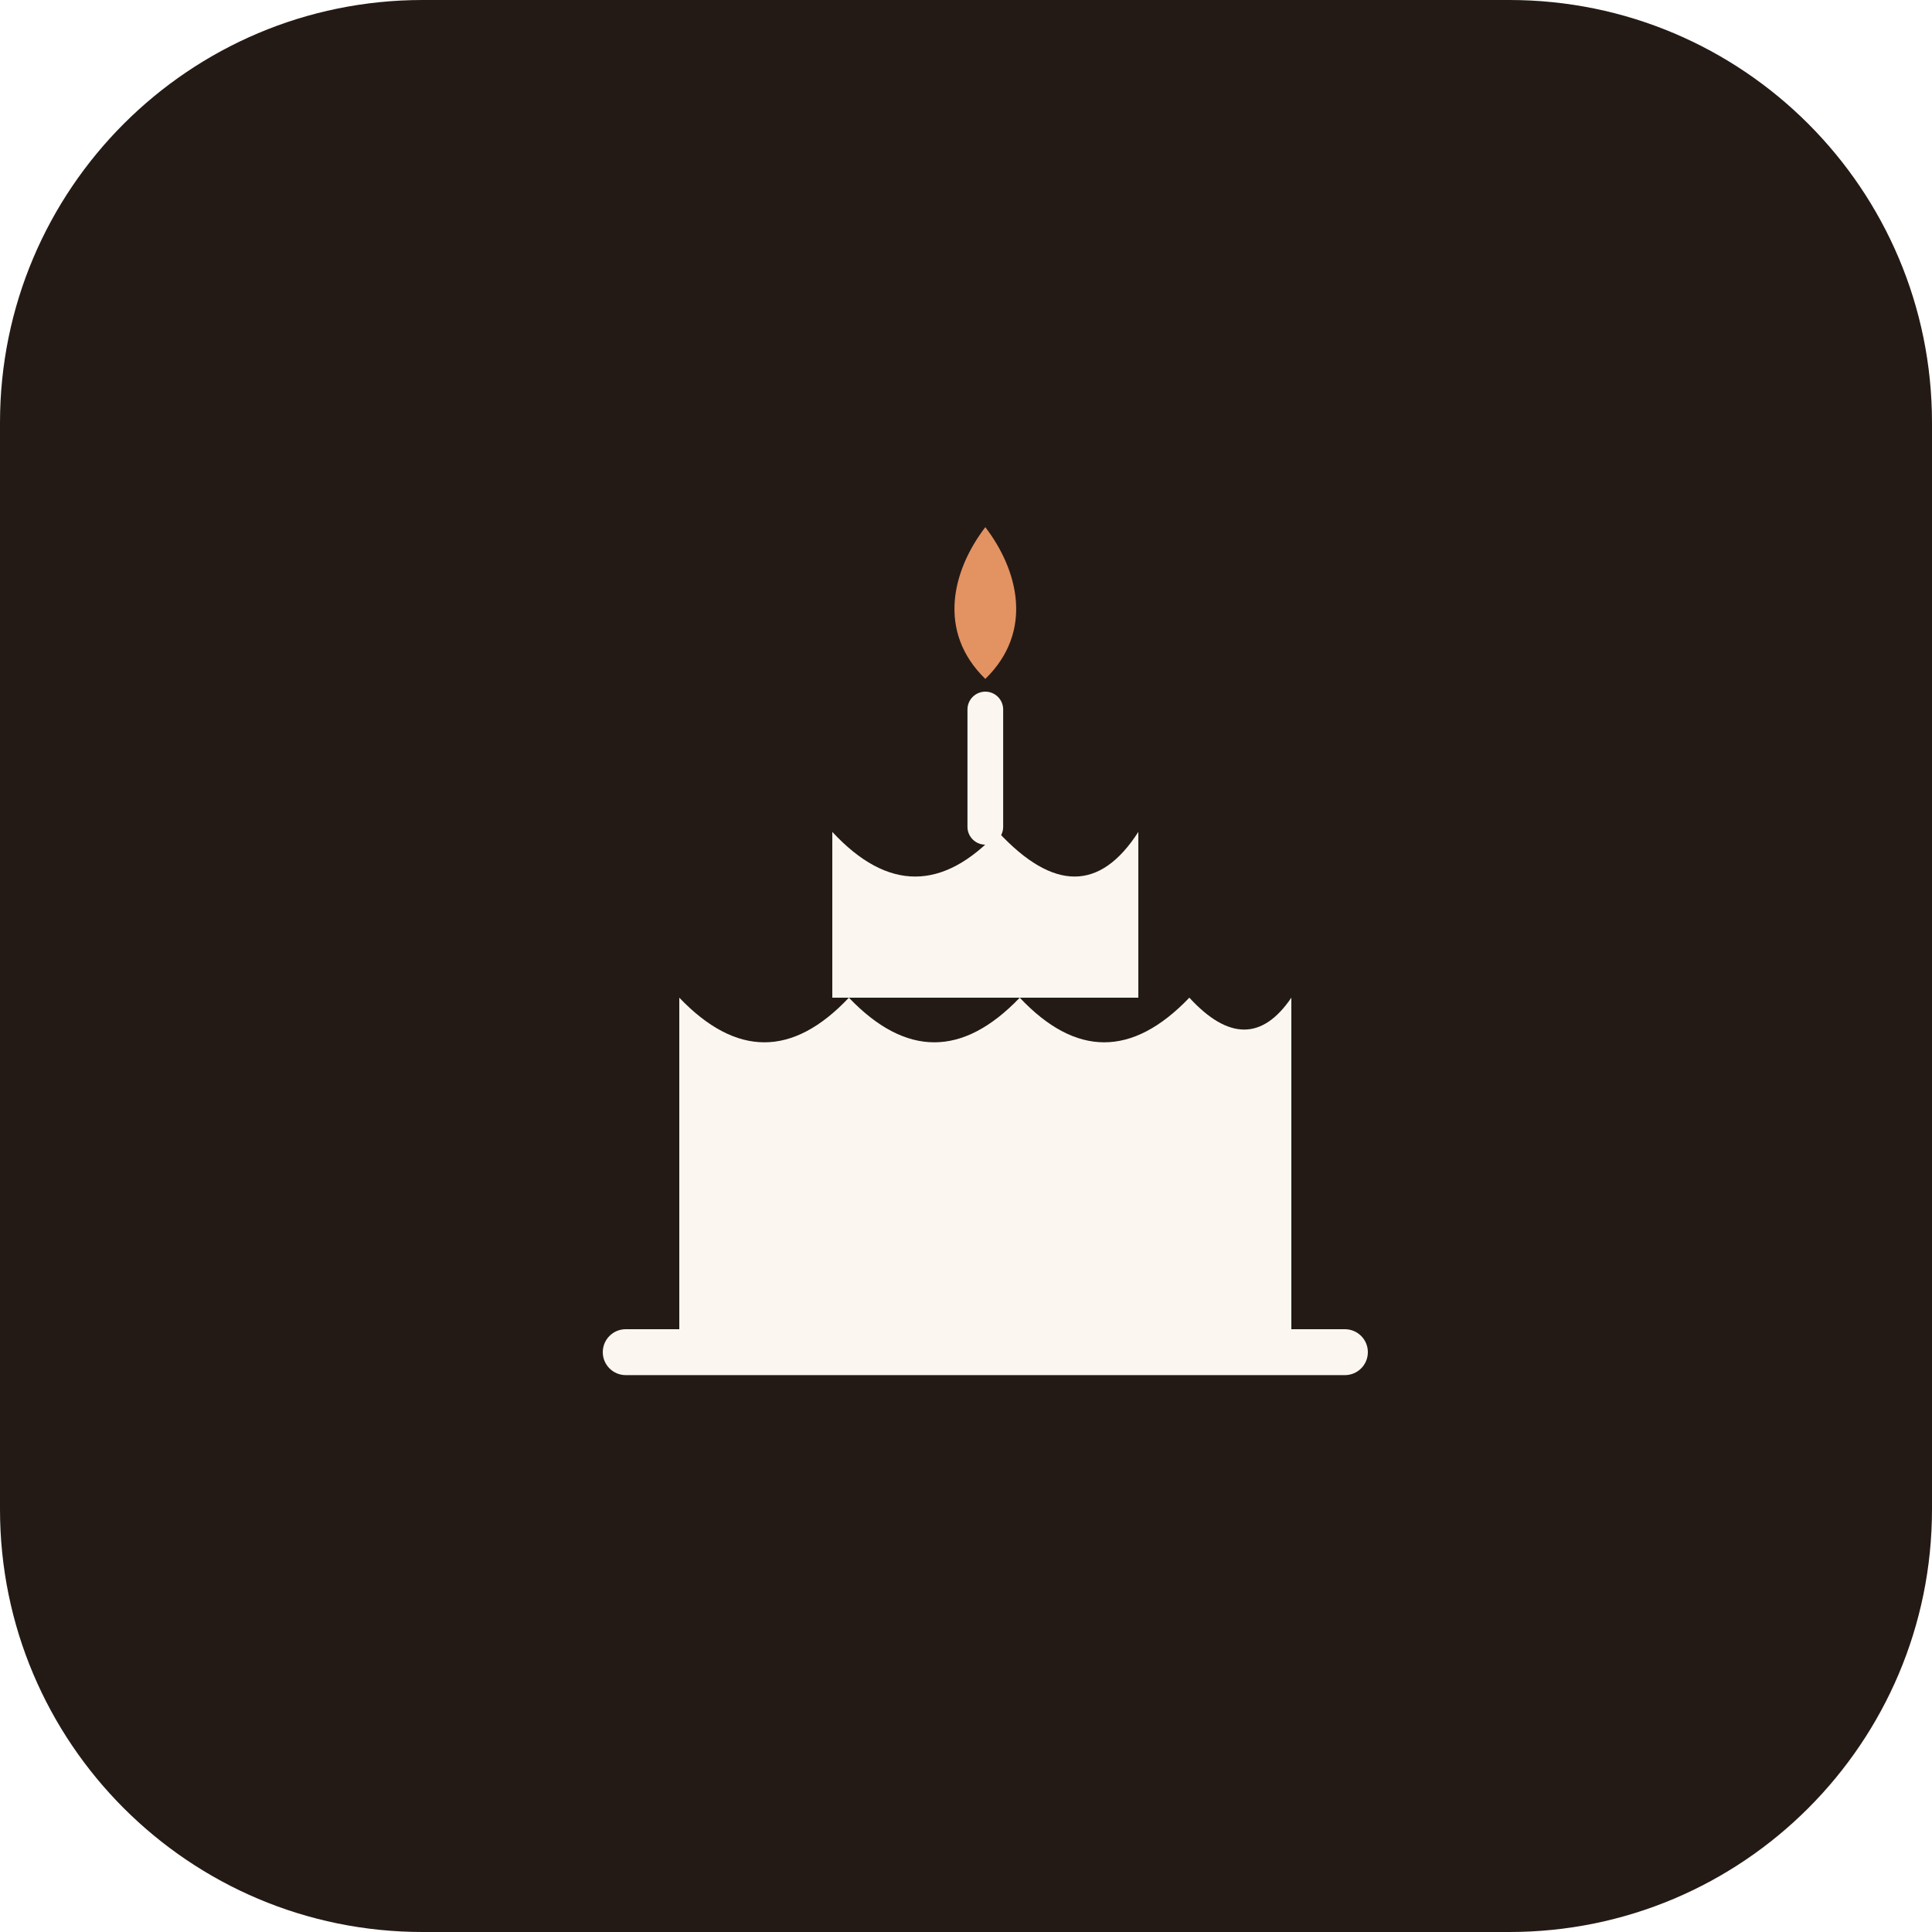
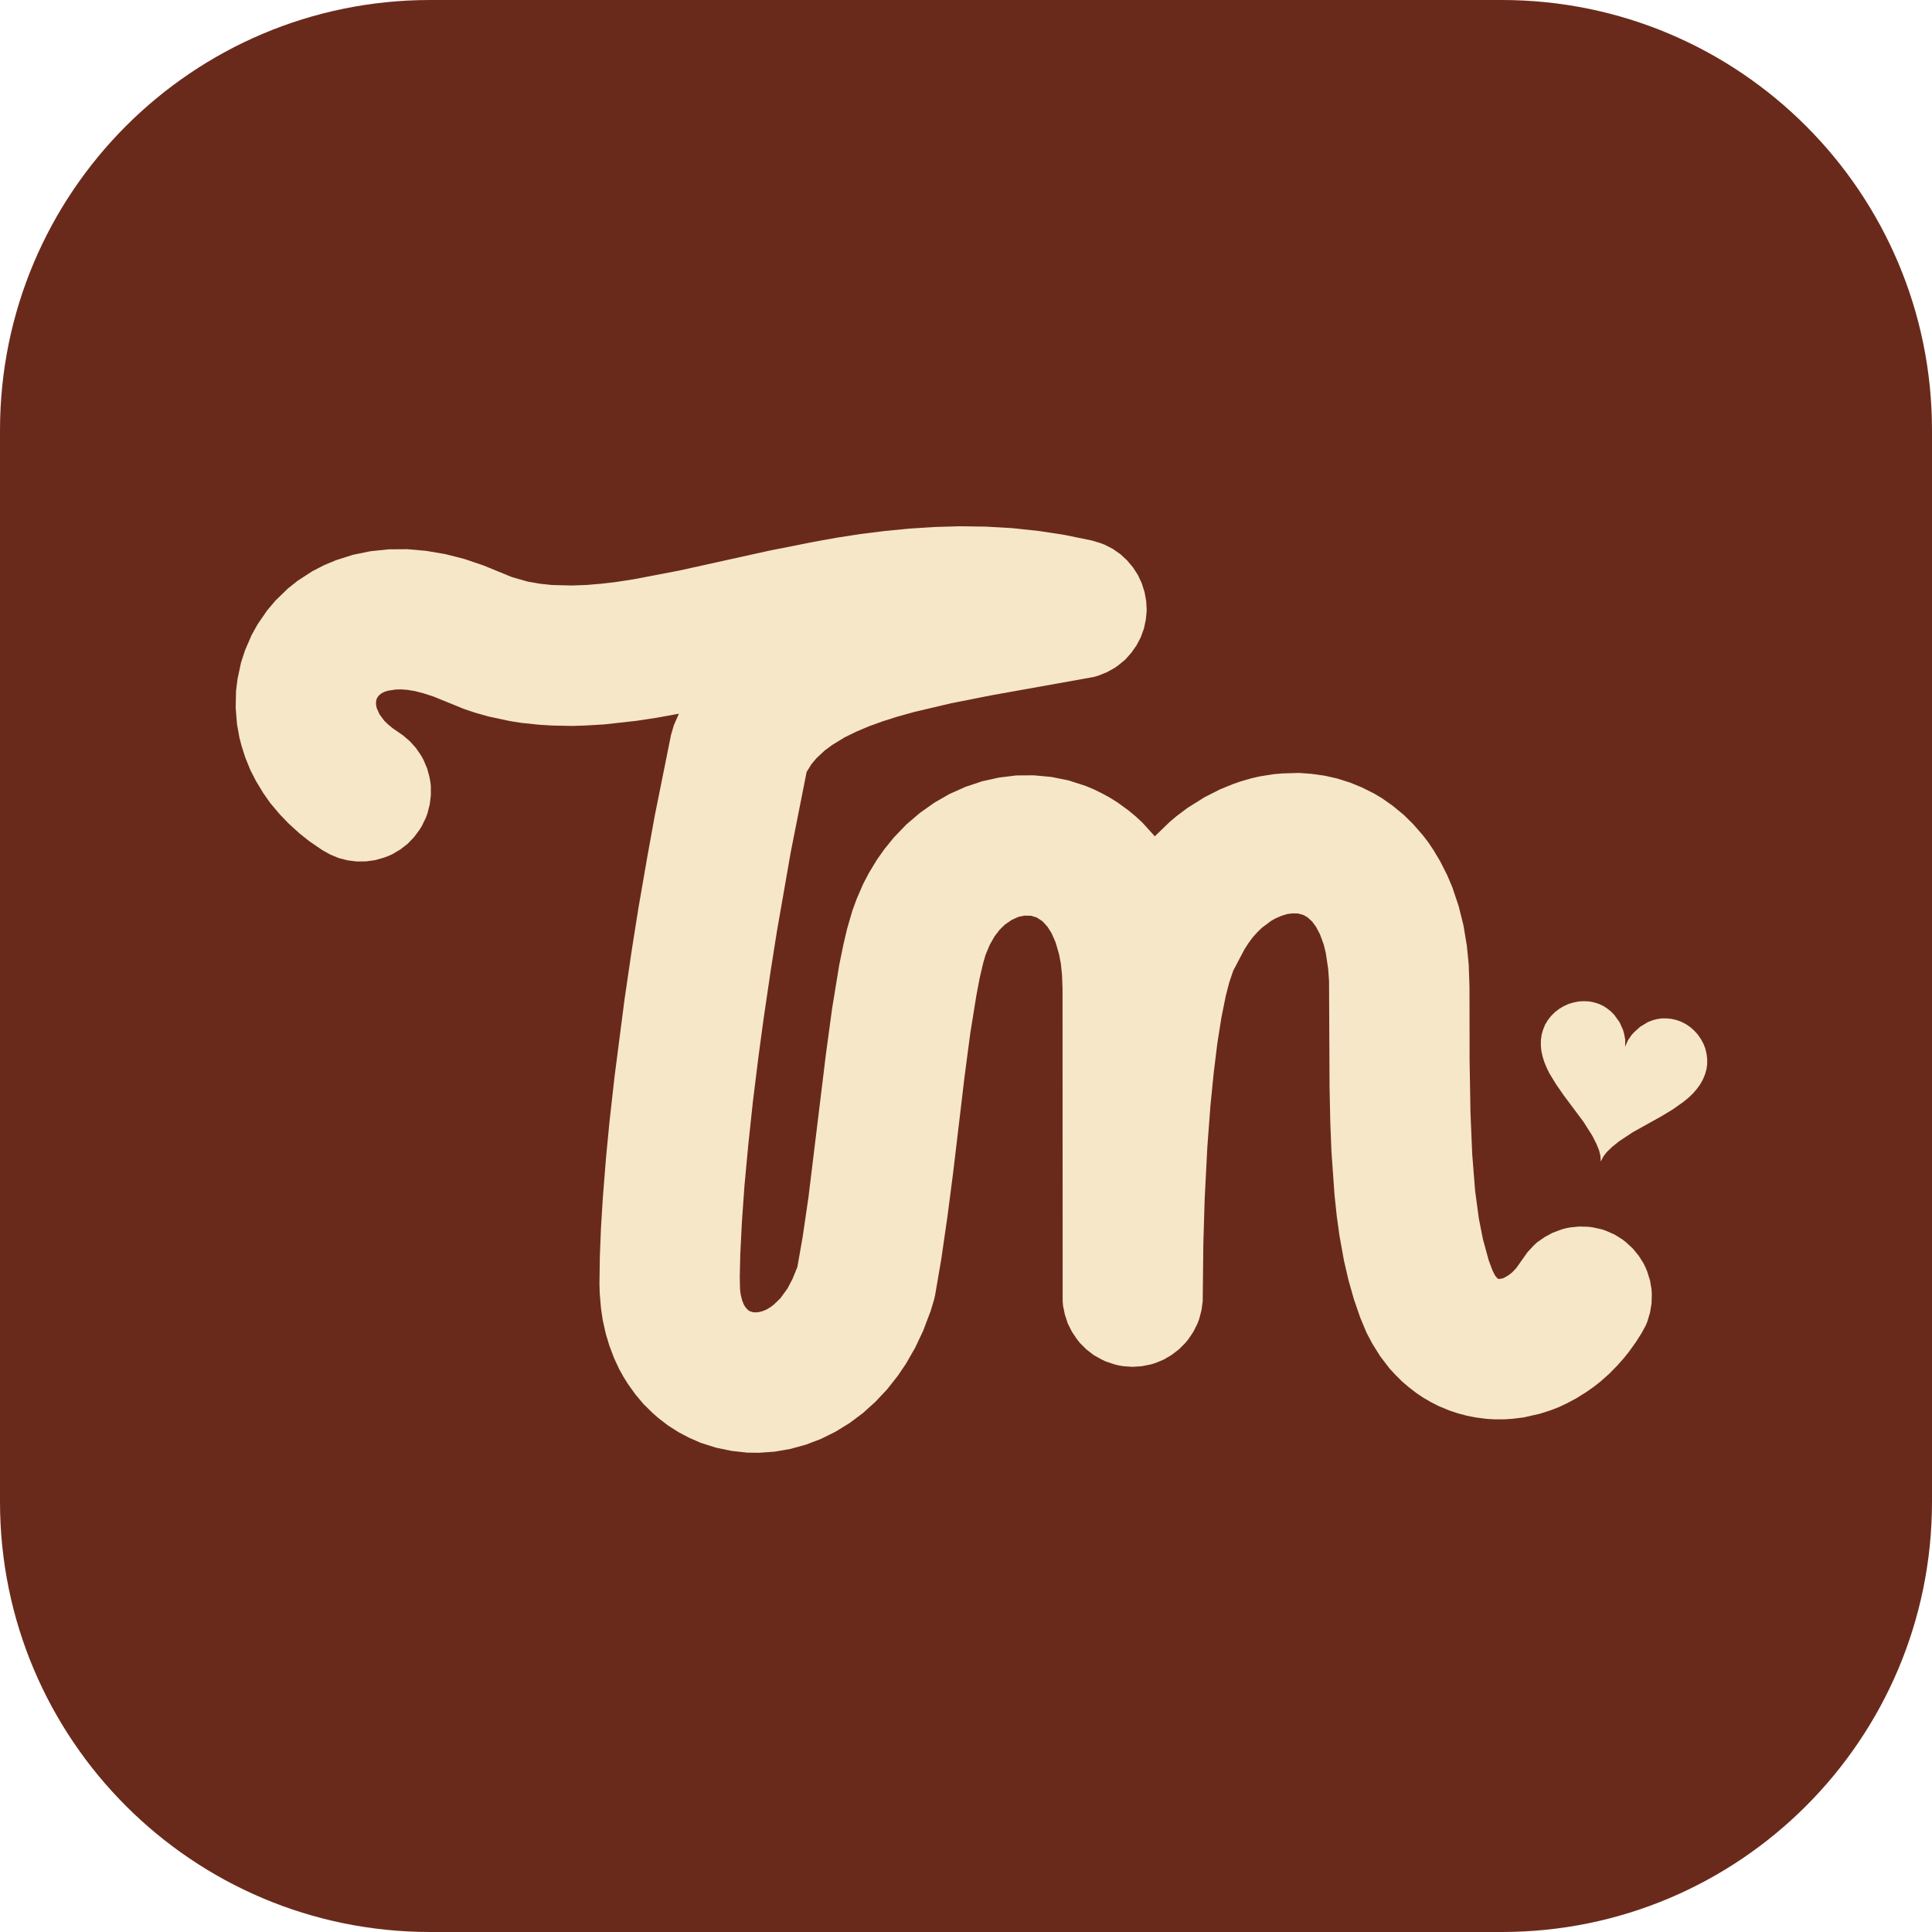
- <svg xmlns="http://www.w3.org/2000/svg" viewBox="0 0 512 512" width="512" height="512">
-   <rect width="512" height="512" rx="112" fill="#241A15" />
-   <g transform="translate(92.16,81.92) scale(3.3792)">
-     <rect x="20" y="80" width="60" height="3.6" rx="1.8" fill="#FBF7F0" />
-     <path d="M26,80 L26,54 Q32.7,61 39.3,54 Q46,61 52.7,54 Q59.3,61 66,54 Q70.6,59 74,54 L74,80 Z" fill="#FBF7F0" />
-     <path d="M38,54 L38,41 Q44.5,48 51,41 Q57.5,48 62,41 L62,54 Z" fill="#FBF7F0" />
-     <rect x="48.6" y="30" width="2.8" height="12" rx="1.4" fill="#FBF7F0" />
-     <path d="M50,29 C46.2,25.3 47.4,20.5 50,17.1 C52.6,20.5 53.8,25.3 50,29 Z" fill="#E39262" />
+ <svg xmlns="http://www.w3.org/2000/svg" viewBox="0 0 1024 1024" width="1024" height="1024">
+   <rect width="1024" height="1024" rx="228" fill="#6A2A1B" />
+   <g transform="translate(512.00 520.00) scale(6.61017)">
+     <path d="M-45.99 -20.29L-46.35 -20.59L-46.64 -20.87L-47.02 -21.38L-47.25 -21.89L-47.30 -22.13L-47.31 -22.38L-47.27 -22.59L-47.19 -22.75L-47.08 -22.90L-46.90 -23.05L-46.69 -23.17L-46.37 -23.28L-45.72 -23.38L-45.29 -23.39L-44.77 -23.35L-44.17 -23.25L-43.48 -23.07L-42.71 -22.82L-40.25 -21.82L-39.39 -21.53L-38.30 -21.22L-36.57 -20.85L-35.70 -20.71L-34.16 -20.55L-33.13 -20.49L-31.58 -20.46L-30.59 -20.49L-29.03 -20.58L-26.42 -20.87L-24.78 -21.12L-23.02 -21.44L-23.42 -20.53L-23.65 -19.75L-24.96 -13.24L-25.56 -9.93L-26.27 -5.83L-26.79 -2.55L-27.38 1.47L-28.18 7.66L-28.59 11.31L-28.86 14.12L-29.12 17.38L-29.27 19.82L-29.36 22.11L-29.39 24.29L-29.37 25.02L-29.27 26.22L-29.13 27.17L-28.88 28.29L-28.60 29.22L-28.21 30.25L-27.80 31.13L-27.47 31.72L-27.11 32.30L-26.50 33.15L-25.87 33.90L-25.14 34.62L-24.65 35.05L-23.88 35.64L-23.03 36.18L-22.19 36.62L-21.28 37.02L-20.05 37.41L-18.80 37.67L-17.53 37.81L-16.60 37.82L-15.33 37.73L-14.07 37.51L-12.84 37.17L-11.63 36.71L-10.46 36.13L-9.34 35.44L-8.27 34.64L-7.27 33.74L-6.33 32.74L-5.47 31.65L-4.80 30.66L-4.08 29.40L-3.44 28.05L-2.83 26.44L-2.56 25.54L-2.48 25.20L-1.98 22.28L-1.48 18.82L-1.03 15.35L-0.12 7.69L0.34 4.20L0.84 1.10L1.10 -0.26L1.37 -1.42L1.57 -2.11L1.91 -2.92L2.29 -3.59L2.70 -4.12L3.12 -4.53L3.67 -4.91L4.20 -5.15L4.68 -5.25L5.21 -5.24L5.67 -5.10L6.13 -4.80L6.54 -4.35L6.86 -3.84L7.18 -3.12L7.46 -2.16L7.61 -1.38L7.70 -0.48L7.74 0.59L7.75 25.67L7.78 26.03L7.93 26.75L8.16 27.45L8.49 28.11L8.90 28.72L9.13 29.01L9.65 29.53L10.23 29.98L10.87 30.34L11.21 30.50L11.90 30.73L12.26 30.82L12.62 30.88L13.36 30.93L14.09 30.88L14.81 30.74L15.17 30.63L15.85 30.35L16.48 29.98L17.07 29.53L17.59 29.01L17.82 28.73L18.23 28.12L18.56 27.46L18.69 27.12L18.88 26.40L18.98 25.68L19.03 21.06L19.14 17.43L19.35 13.32L19.60 9.98L19.86 7.38L20.15 5.01L20.48 2.92L20.83 1.18L21.11 0.10L21.43 -0.84L22.33 -2.55L22.66 -3.06L23.00 -3.52L23.36 -3.92L23.72 -4.27L24.45 -4.82L24.80 -5.02L25.31 -5.24L25.77 -5.38L26.18 -5.43L26.63 -5.42L27.08 -5.29L27.40 -5.10L27.76 -4.77L28.06 -4.36L28.38 -3.76L28.68 -2.94L28.85 -2.25L29.04 -0.99L29.11 0.00L29.15 8.45L29.21 11.33L29.30 13.63L29.55 17.16L29.73 18.85L29.95 20.44L30.31 22.43L30.67 23.98L31.10 25.50L31.61 26.98L32.12 28.20L32.58 29.07L33.21 30.08L33.96 31.06L34.44 31.58L34.96 32.10L35.50 32.56L36.07 33.00L36.66 33.40L37.28 33.76L37.91 34.08L38.78 34.44L39.45 34.66L40.12 34.84L40.81 34.98L41.73 35.10L42.41 35.14L43.11 35.14L43.78 35.10L44.69 34.99L46.02 34.69L46.89 34.41L47.56 34.15L48.15 33.87L48.96 33.44L49.74 32.95L50.35 32.52L50.86 32.12L51.56 31.50L52.22 30.83L52.74 30.24L53.15 29.73L53.71 28.95L54.15 28.26L54.50 27.62L54.64 27.28L54.85 26.57L54.97 25.84L54.99 25.11L54.97 24.74L54.85 24.02L54.63 23.31L54.49 22.97L54.33 22.64L53.94 22.02L53.47 21.45L52.93 20.95L52.64 20.72L52.02 20.33L51.34 20.03L51.00 19.91L50.28 19.75L49.91 19.70L49.18 19.68L48.45 19.75L48.09 19.82L47.73 19.92L47.04 20.18L46.39 20.53L45.79 20.95L45.52 21.20L45.02 21.74L44.13 23.00L43.81 23.34L43.51 23.58L43.09 23.82L42.76 23.89L42.61 23.84L42.41 23.59L42.21 23.19L41.91 22.38L41.45 20.70L41.12 19.03L40.82 16.80L40.59 13.88L40.45 10.56L40.38 6.36L40.37 0.46L40.31 -1.32L40.16 -2.83L39.89 -4.46L39.50 -6.02L39.00 -7.51L38.60 -8.46L38.03 -9.59L37.50 -10.48L37.08 -11.11L36.62 -11.71L35.84 -12.60L35.10 -13.33L34.21 -14.06L33.36 -14.66L32.74 -15.03L31.74 -15.53L30.79 -15.92L29.74 -16.25L28.76 -16.47L27.68 -16.62L26.70 -16.69L25.34 -16.65L24.66 -16.59L23.59 -16.42L22.92 -16.27L22.02 -16.01L21.39 -15.79L20.36 -15.37L19.14 -14.75L17.78 -13.90L16.86 -13.21L16.33 -12.76L15.14 -11.61L14.14 -12.71L13.59 -13.22L13.02 -13.69L12.17 -14.31L11.55 -14.70L10.91 -15.05L10.26 -15.37L9.59 -15.65L8.23 -16.09L6.84 -16.37L5.43 -16.50L4.03 -16.49L2.65 -16.32L1.29 -16.02L-0.03 -15.58L-1.31 -15.01L-2.53 -14.31L-3.69 -13.49L-4.78 -12.56L-5.79 -11.51L-6.55 -10.57L-7.13 -9.75L-7.78 -8.68L-8.25 -7.78L-8.77 -6.58L-9.12 -5.62L-9.54 -4.17L-9.82 -2.97L-10.16 -1.32L-10.73 2.16L-11.23 5.84L-12.63 17.32L-13.10 20.53L-13.52 22.92L-13.91 23.88L-14.32 24.66L-14.89 25.44L-15.43 25.96L-15.69 26.15L-16.04 26.36L-16.36 26.48L-16.72 26.56L-17.05 26.56L-17.29 26.49L-17.48 26.38L-17.67 26.17L-17.81 25.95L-17.95 25.60L-18.07 25.11L-18.12 24.68L-18.14 23.76L-18.10 21.94L-17.97 19.32L-17.76 16.37L-17.46 13.15L-17.09 9.69L-16.64 6.05L-16.23 3.03L-15.66 -0.84L-15.16 -4.00L-14.05 -10.35L-12.78 -16.77L-12.38 -17.41L-11.99 -17.87L-11.33 -18.49L-10.72 -18.94L-9.72 -19.55L-8.82 -19.99L-7.81 -20.42L-6.68 -20.83L-5.45 -21.22L-4.11 -21.59L-1.18 -22.28L2.06 -22.92L10.22 -24.38L10.58 -24.48L11.26 -24.75L11.90 -25.10L12.20 -25.31L12.77 -25.78L13.26 -26.33L13.68 -26.93L14.02 -27.58L14.27 -28.28L14.42 -28.99L14.49 -29.73L14.45 -30.46L14.32 -31.18L14.10 -31.88L13.79 -32.55L13.39 -33.17L12.92 -33.73L12.38 -34.23L11.78 -34.65L11.12 -34.99L10.78 -35.12L10.08 -35.33L7.88 -35.78L5.85 -36.09L3.70 -36.32L1.59 -36.44L-0.49 -36.47L-2.54 -36.41L-4.55 -36.28L-6.51 -36.09L-8.44 -35.85L-10.32 -35.56L-12.16 -35.23L-15.74 -34.52L-23.03 -32.91L-26.64 -32.22L-27.99 -32.01L-29.27 -31.86L-30.49 -31.76L-31.64 -31.72L-33.24 -31.76L-34.22 -31.87L-35.13 -32.03L-36.40 -32.39L-38.67 -33.32L-40.23 -33.85L-41.77 -34.24L-43.30 -34.50L-44.81 -34.63L-46.29 -34.62L-47.74 -34.47L-49.16 -34.18L-50.51 -33.75L-51.45 -33.36L-52.42 -32.86L-53.59 -32.10L-54.37 -31.48L-55.36 -30.52L-56.03 -29.73L-56.80 -28.61L-57.28 -27.75L-57.81 -26.52L-58.13 -25.54L-58.41 -24.23L-58.53 -23.26L-58.56 -21.92L-58.45 -20.58L-58.26 -19.53L-58.09 -18.87L-57.79 -17.93L-57.38 -16.92L-56.93 -16.04L-56.35 -15.08L-55.78 -14.27L-55.03 -13.38L-54.34 -12.66L-53.44 -11.84L-52.66 -11.22L-51.61 -10.50L-50.96 -10.14L-50.28 -9.86L-49.57 -9.68L-48.84 -9.59L-48.10 -9.60L-47.37 -9.70L-46.67 -9.90L-46.32 -10.03L-45.99 -10.18L-45.35 -10.56L-44.77 -11.01L-44.26 -11.54L-43.82 -12.13L-43.63 -12.44L-43.31 -13.10L-43.18 -13.45L-43.00 -14.16L-42.91 -14.89L-42.91 -15.63L-42.95 -15.99L-43.02 -16.36L-43.21 -17.06L-43.50 -17.74L-43.68 -18.07L-44.09 -18.67L-44.58 -19.22L-45.14 -19.70ZM52.85 5.26L52.86 4.69L52.76 4.19L52.68 3.91L52.41 3.31L51.99 2.72L51.73 2.45L51.43 2.21L51.11 2.00L50.75 1.83L50.37 1.71L49.97 1.63L49.56 1.61L49.14 1.63L48.73 1.71L48.32 1.83L47.93 2.01L47.56 2.23L47.22 2.49L46.92 2.79L46.66 3.12L46.44 3.48L46.28 3.87L46.16 4.28L46.10 4.70L46.09 5.14L46.13 5.58L46.23 6.04L46.37 6.49L46.56 6.95L46.78 7.40L47.33 8.30L47.95 9.19L49.51 11.28L50.22 12.40L50.55 13.05L50.77 13.59L50.87 14.02L50.90 14.47L51.10 14.07L51.37 13.72L51.79 13.31L52.36 12.85L53.46 12.12L55.74 10.85L56.67 10.29L57.53 9.68L57.92 9.36L58.28 9.02L58.59 8.66L58.86 8.29L59.08 7.90L59.25 7.50L59.37 7.09L59.43 6.67L59.43 6.25L59.38 5.83L59.28 5.41L59.13 5.02L58.92 4.64L58.68 4.29L58.39 3.97L58.07 3.69L57.72 3.45L57.35 3.26L56.96 3.12L56.57 3.03L56.17 2.99L55.78 2.99L55.39 3.05L55.02 3.15L54.67 3.29L54.06 3.66L53.57 4.10L53.37 4.32L53.08 4.74Z" fill="#F6E7C9" fill-rule="evenodd" />
  </g>
</svg>
